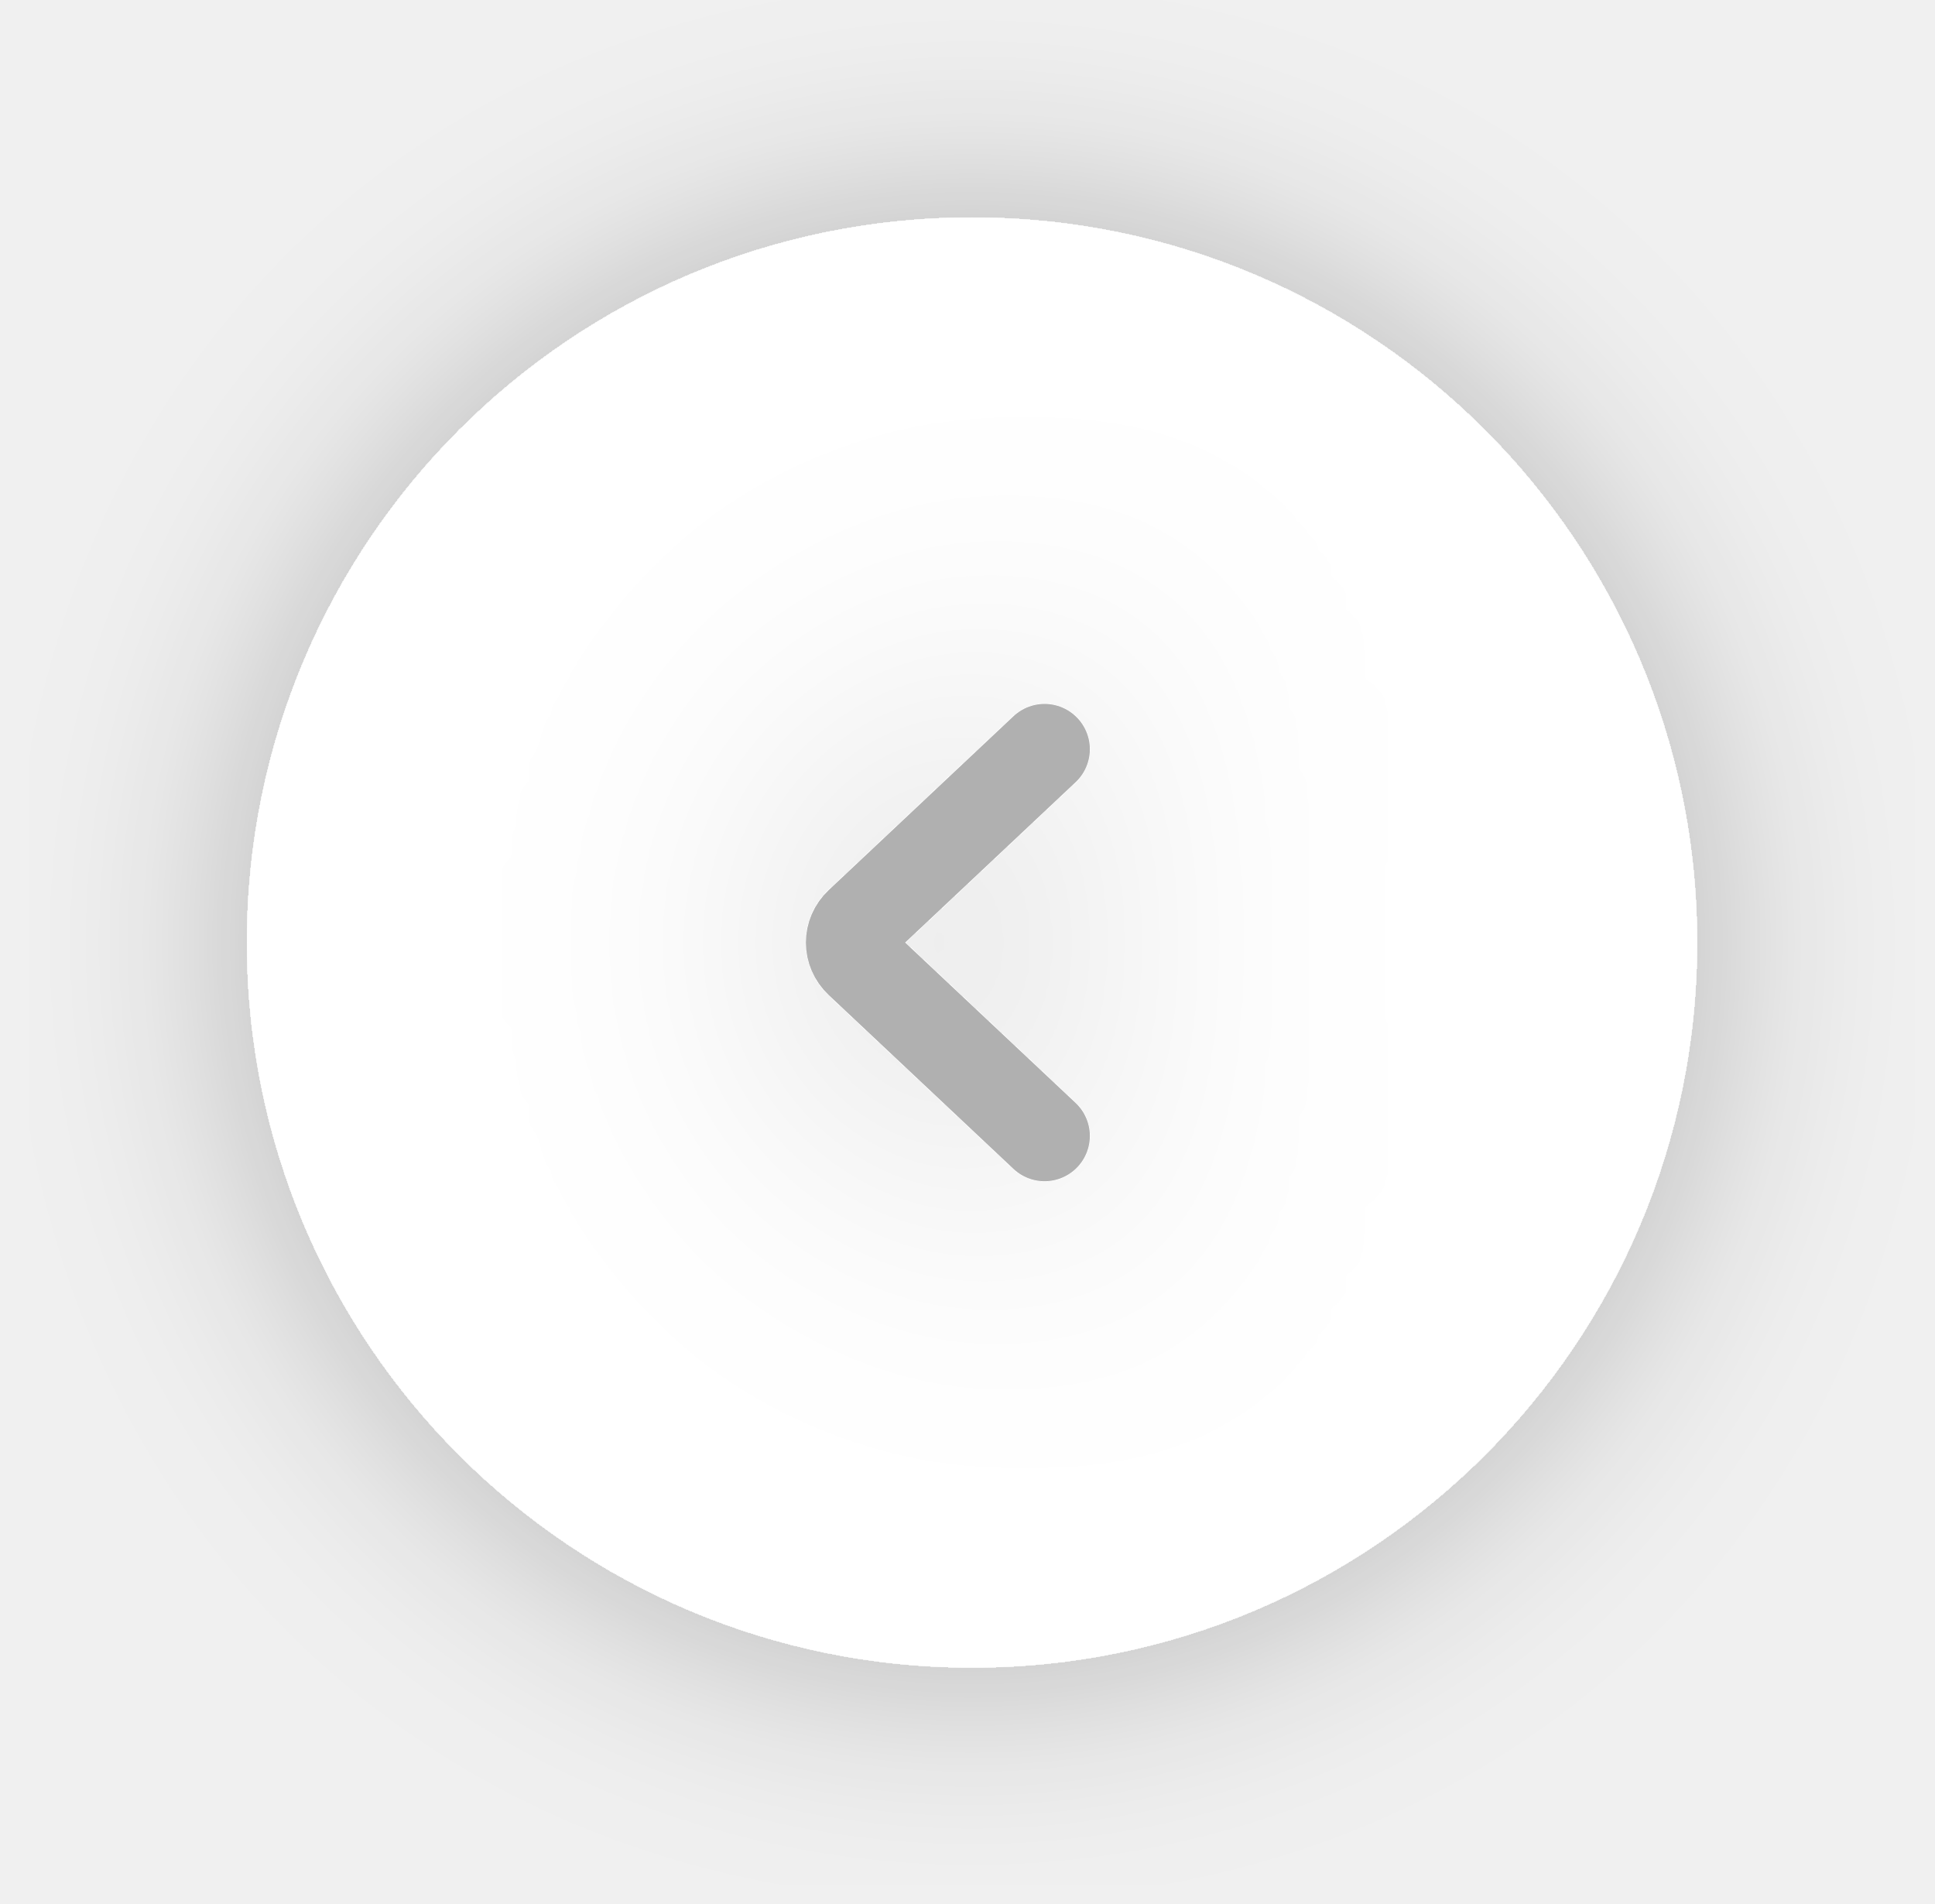
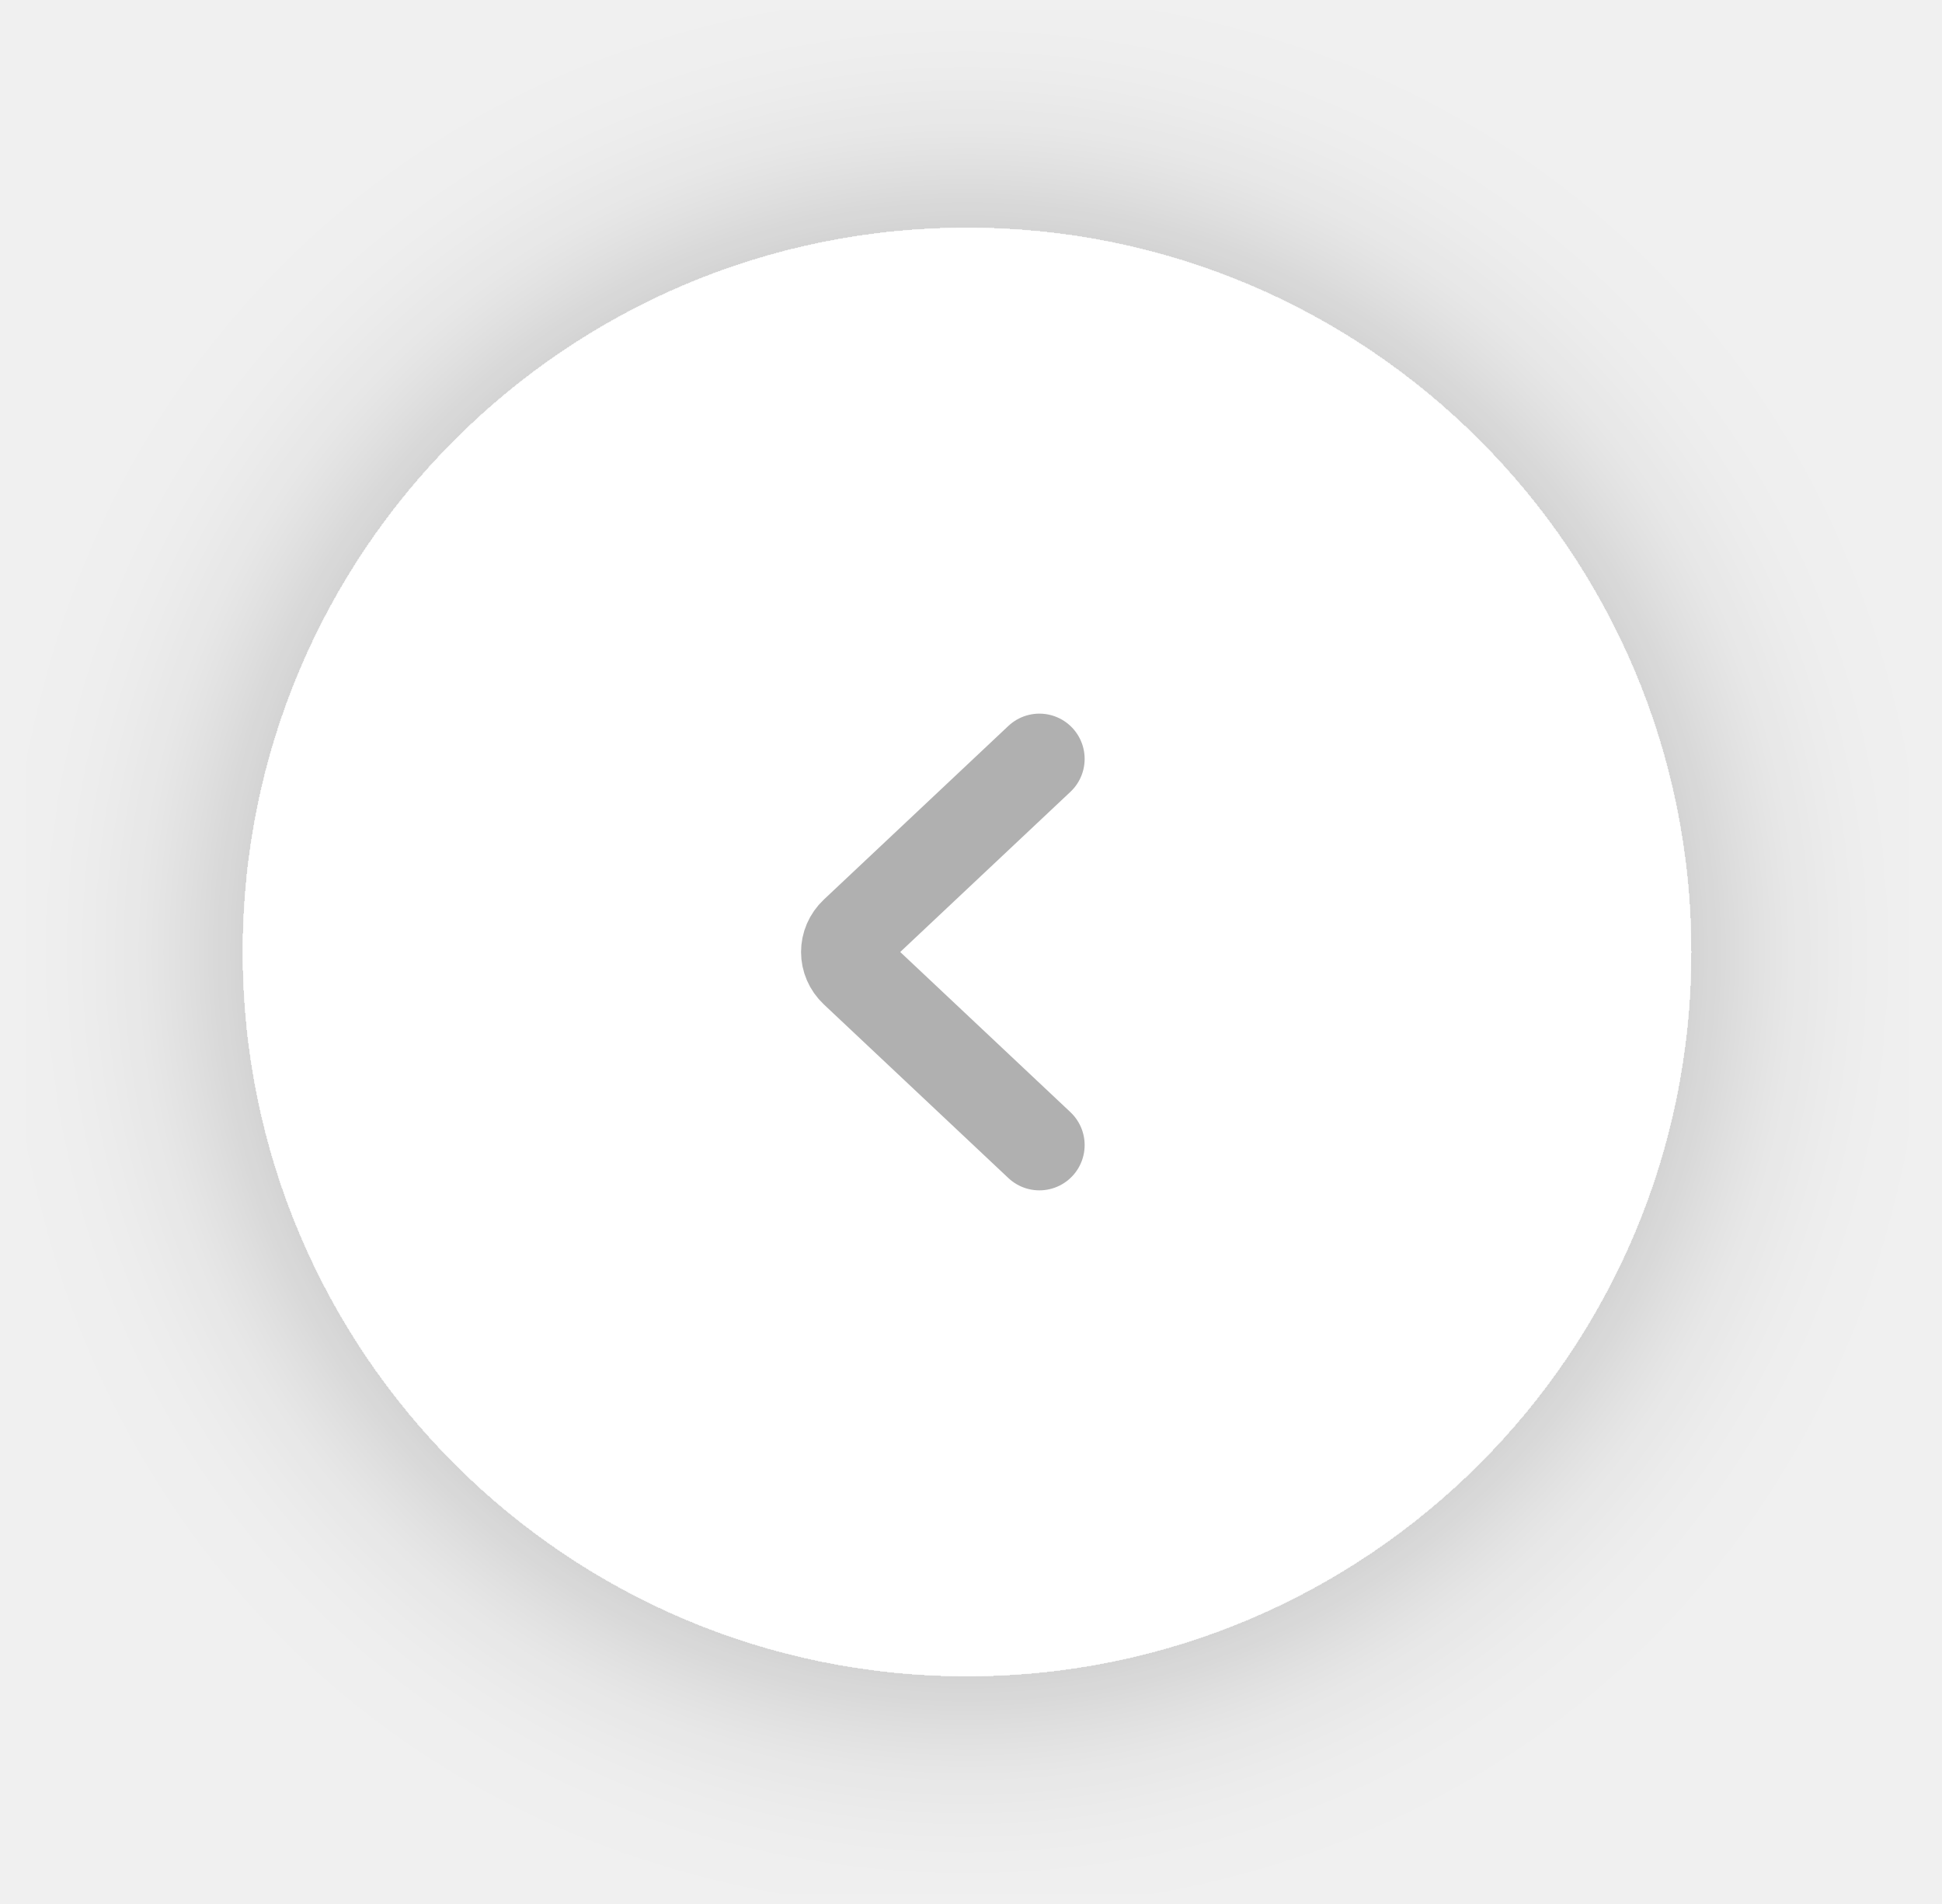
- <svg xmlns="http://www.w3.org/2000/svg" width="61" height="60" viewBox="0 0 61 60" fill="none">
-   <g filter="url(#filter0_d_3230_9514)">
-     <rect x="7.786" y="6.857" width="45.714" height="45.714" rx="22.857" fill="white" />
-     <g filter="url(#filter1_d_3230_9514)">
-       <path d="M32.929 23.619L27.105 29.099C26.743 29.439 26.743 29.99 27.105 30.33L32.929 35.81" stroke="#B0B0B0" stroke-width="2.857" stroke-linecap="round" />
-     </g>
+ <svg xmlns="http://www.w3.org/2000/svg" width="51" height="50" viewBox="0 0 51 50" fill="none">
+   <g filter="url(#filter0_d_5724_16267)">
+     <rect x="6.379" y="5.984" width="38.032" height="38.032" rx="19.016" fill="white" />
+     <path d="M27.296 19.929L22.451 24.488C22.15 24.771 22.15 25.229 22.451 25.512L27.296 30.071" stroke="#B0B0B0" stroke-width="2.377" stroke-linecap="round" />
  </g>
  <defs>
-     <filter id="filter0_d_3230_9514" x="0.929" y="3.52859e-05" width="59.429" height="59.428" filterUnits="userSpaceOnUse" color-interpolation-filters="sRGB">
+     <filter id="filter0_d_5724_16267" x="0.674" y="0.279" width="49.441" height="49.441" filterUnits="userSpaceOnUse" color-interpolation-filters="sRGB">
      <feFlood flood-opacity="0" result="BackgroundImageFix" />
      <feColorMatrix in="SourceAlpha" type="matrix" values="0 0 0 0 0 0 0 0 0 0 0 0 0 0 0 0 0 0 127 0" result="hardAlpha" />
      <feOffset />
-       <feGaussianBlur stdDeviation="3.429" />
+       <feGaussianBlur stdDeviation="2.852" />
      <feComposite in2="hardAlpha" operator="out" />
      <feColorMatrix type="matrix" values="0 0 0 0 0 0 0 0 0 0 0 0 0 0 0 0 0 0 0.25 0" />
-       <feBlend mode="normal" in2="BackgroundImageFix" result="effect1_dropShadow_3230_9514" />
-       <feBlend mode="normal" in="SourceGraphic" in2="effect1_dropShadow_3230_9514" result="shape" />
-     </filter>
-     <filter id="filter1_d_3230_9514" x="2.357" y="1.429" width="56.571" height="56.571" filterUnits="userSpaceOnUse" color-interpolation-filters="sRGB">
-       <feFlood flood-opacity="0" result="BackgroundImageFix" />
-       <feColorMatrix in="SourceAlpha" type="matrix" values="0 0 0 0 0 0 0 0 0 0 0 0 0 0 0 0 0 0 127 0" result="hardAlpha" />
-       <feOffset />
-       <feGaussianBlur stdDeviation="5" />
-       <feComposite in2="hardAlpha" operator="out" />
-       <feColorMatrix type="matrix" values="0 0 0 0 0 0 0 0 0 0 0 0 0 0 0 0 0 0 0.25 0" />
-       <feBlend mode="normal" in2="BackgroundImageFix" result="effect1_dropShadow_3230_9514" />
-       <feBlend mode="normal" in="SourceGraphic" in2="effect1_dropShadow_3230_9514" result="shape" />
+       <feBlend mode="normal" in2="BackgroundImageFix" result="effect1_dropShadow_5724_16267" />
+       <feBlend mode="normal" in="SourceGraphic" in2="effect1_dropShadow_5724_16267" result="shape" />
    </filter>
  </defs>
</svg>
